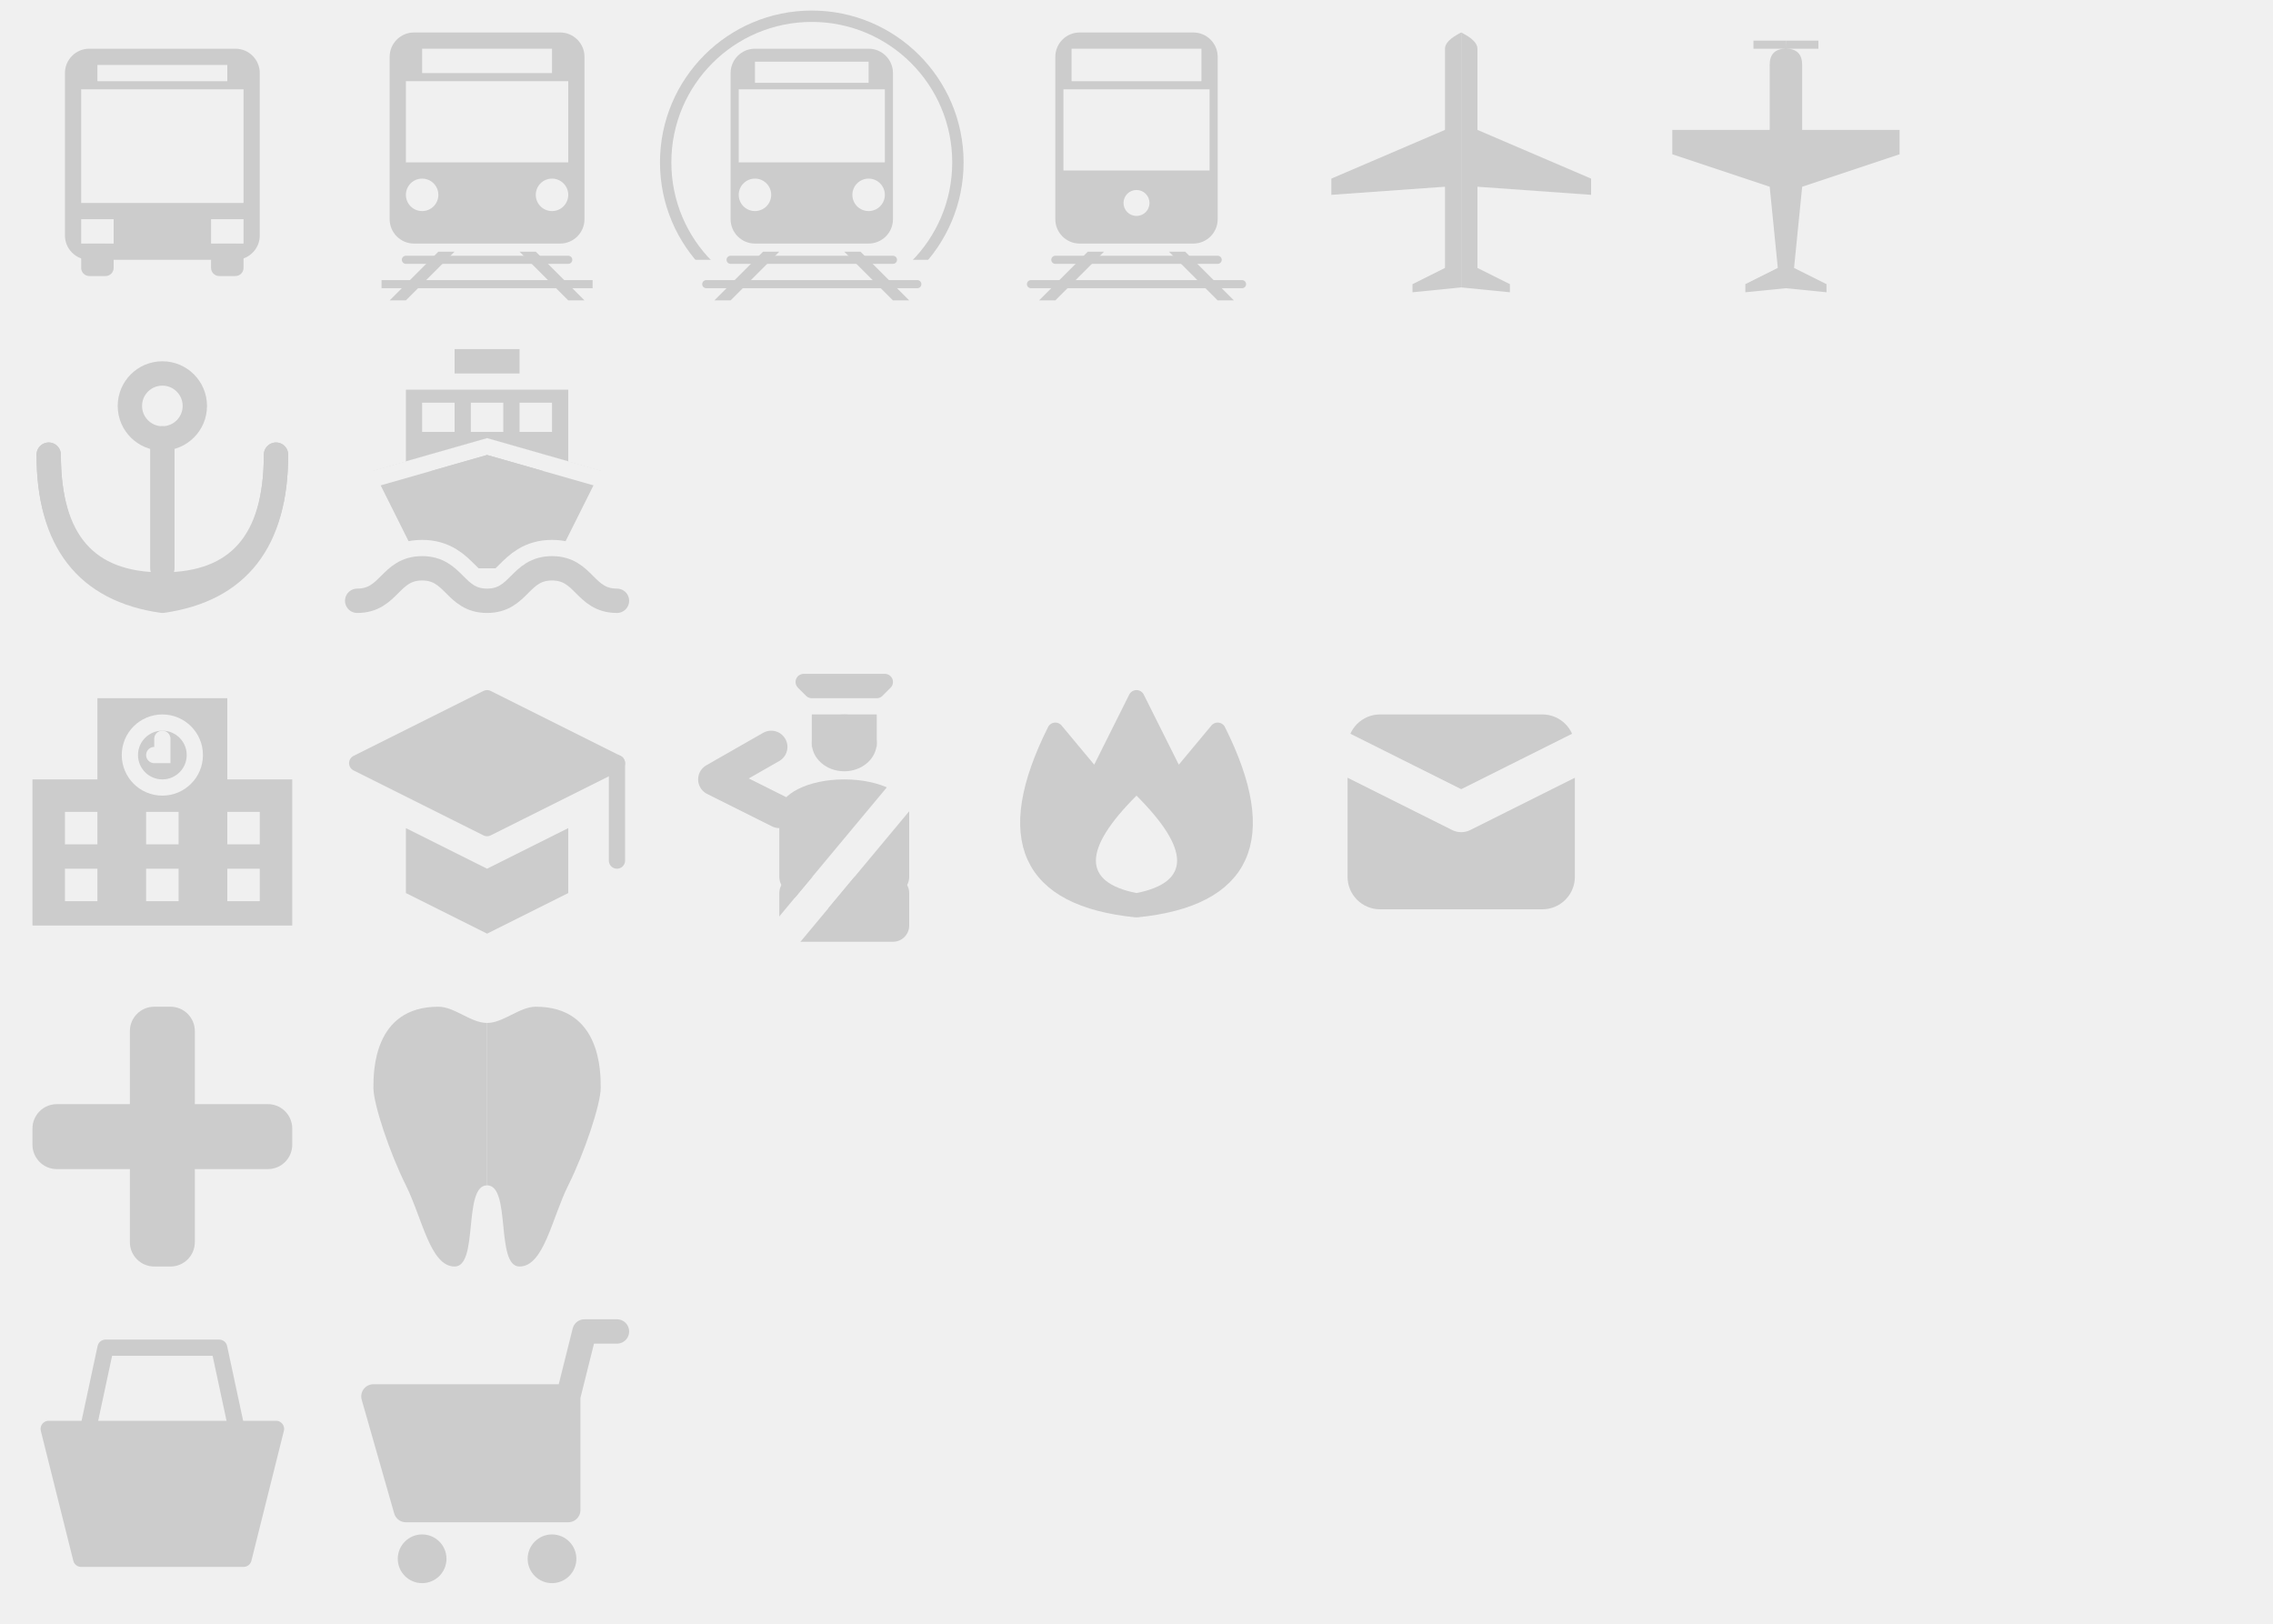
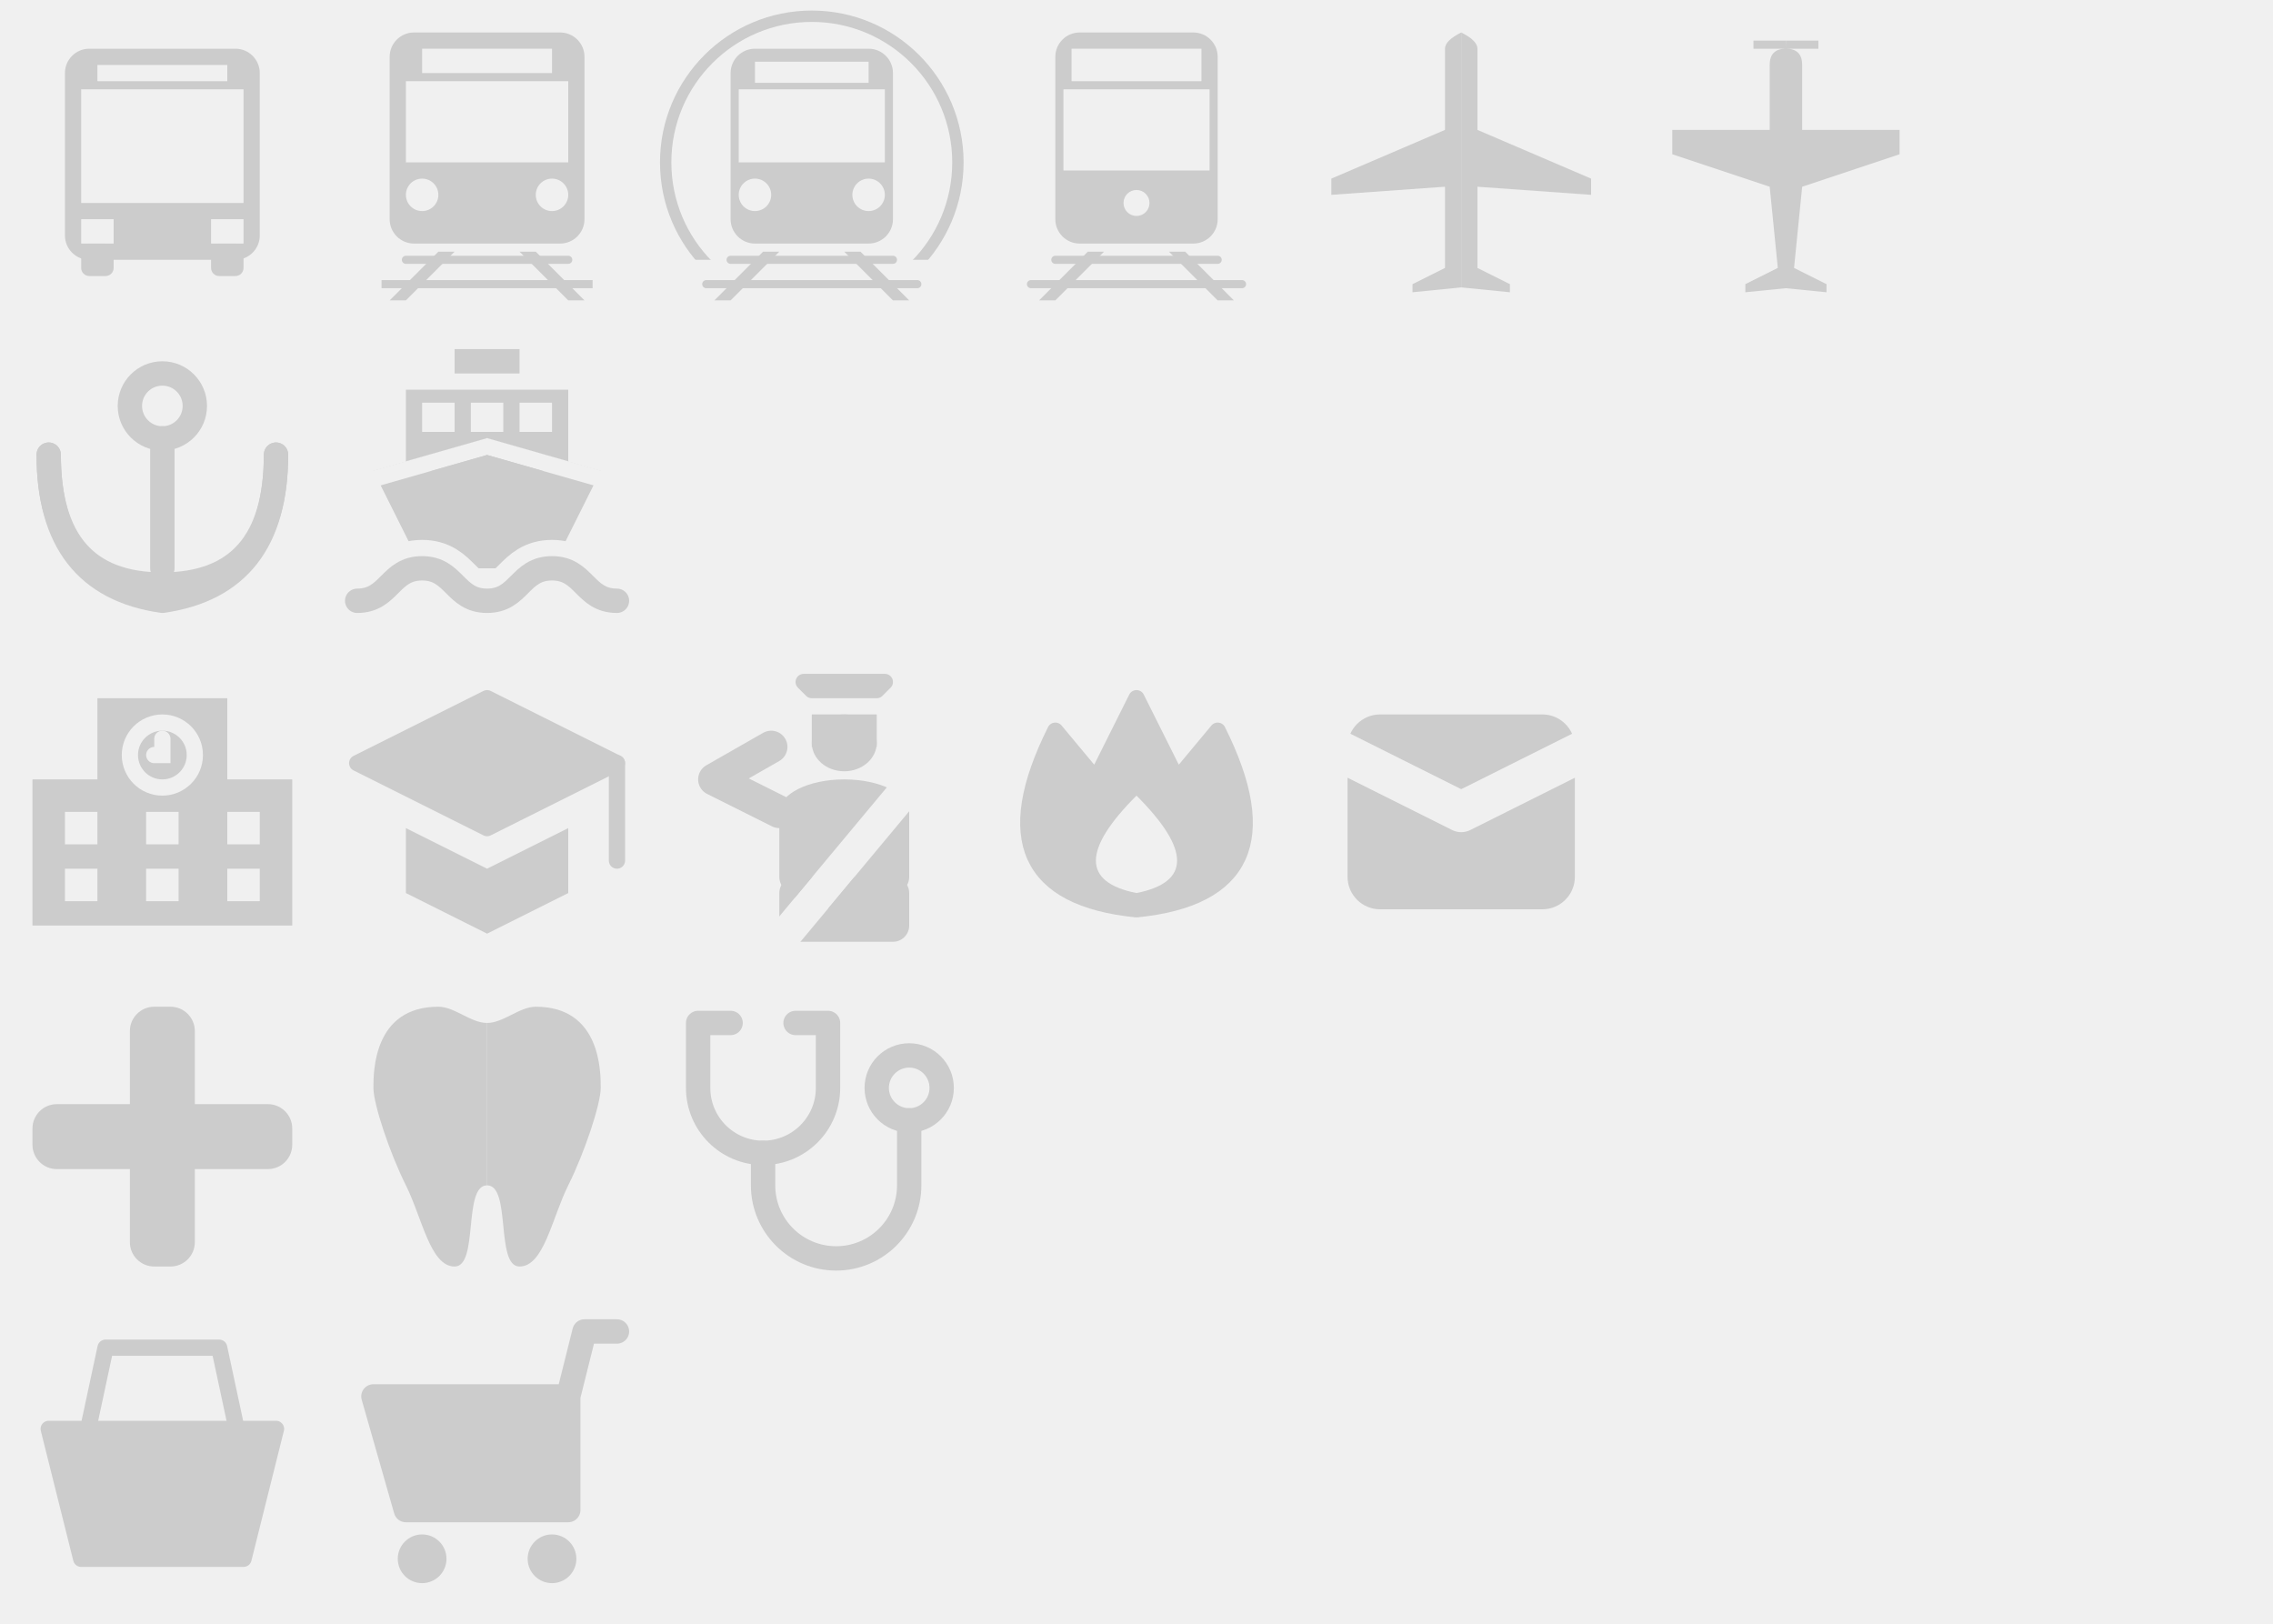
<svg xmlns="http://www.w3.org/2000/svg" viewBox="0 0 140 100">
  <style>
    .fill-only {
      fill: hsl(0 0% 80%);
      stroke: none;
    }

    .stroke-only {
      fill: none;
      stroke: hsl(0 0% 80%);
      stroke-linejoin: round;
      stroke-linecap: round;
    }

    .fill-and-stroke {
      fill: hsl(0 0% 80%);
      stroke: hsl(0 0% 80%);
      stroke-linejoin: round;
      stroke-linecap: round;
    }
  </style>
  <g class="fill-only">
    <view id="bus_11" viewBox="0 0 20 20" />
    <g transform="translate(0, 0)">
      <defs>
        <mask id="bus_11_mask">
          <rect x="0" y="0" width="20" height="20" fill="white" />
          <rect x="6" y="4" width="8" height="1" fill="black" />
          <rect x="5" y="5.5" width="10" height="7" fill="black" />
          <rect x="5" y="13.5" width="2" height="1.5" fill="black" />
          <rect x="13" y="13.5" width="2" height="1.5" fill="black" />
        </mask>
      </defs>
      <rect x="4" y="3" width="12" height="13" rx="1.5" mask="url(#bus_11_mask)" />
      <rect x="5" y="15" width="2" height="2" rx="0.5" mask="url(#bus_11_mask)" />
      <rect x="13" y="15" width="2" height="2" rx="0.5" mask="url(#bus_11_mask)" />
    </g>
    <view id="railway_11" viewBox="20 0 20 20" />
    <g transform="translate(20, 0)">
      <defs>
        <mask id="railway_11_mask">
          <rect x="0" y="0" width="20" height="20" fill="white" />
          <rect x="6" y="3" width="8" height="1.5" fill="black" />
          <rect x="5" y="5" width="10" height="5" fill="black" />
          <circle cx="6" cy="12" r="1" fill="black" />
          <circle cx="14" cy="12" r="1" fill="black" />
        </mask>
      </defs>
      <rect x="4" y="2" width="12" height="13" rx="1.5" mask="url(#railway_11_mask)" />
      <path d="M 7 15.5 l -3 3 l 1 0 l 3 -3" />
      <path d="M 12 15.5 l 3 3 l 1 0 l -3 -3" />
      <path d="M 5 16 l 10 0" class="stroke-only" stroke-width="0.5" />
      <path d="M 3.5 17.5 l 13 0" stroke="hsl(0 0% 80%)" stroke-width="0.5" />
    </g>
    <view id="rail_metro_11" viewBox="40 0 20 20" />
    <g transform="translate(40, 0)">
      <defs>
        <mask id="rail_metro_11_mask">
          <rect x="0" y="0" width="20" height="20" fill="white" />
          <rect x="6.5" y="3.8" width="7" height="1.3" fill="black" />
          <rect x="5.5" y="5.5" width="9" height="4.5" fill="black" />
          <circle cx="6.5" cy="12" r="1" fill="black" />
          <circle cx="13.5" cy="12" r="1" fill="black" />
        </mask>
        <mask id="rail_metro_11_tunnel_mask">
          <rect x="0" y="0" width="20" height="20" fill="white" />
          <rect x="0" y="16" width="20" height="5" fill="black" />
        </mask>
      </defs>
      <rect x="5" y="3" width="10" height="12" rx="1.5" mask="url(#rail_metro_11_mask)" />
      <circle cx="10" cy="10" r="9" class="stroke-only" stroke-width="0.7" mask="url(#rail_metro_11_tunnel_mask)" />
      <path d="M 7 15.5 l -3 3 l 1 0 l 3 -3" />
      <path d="M 12 15.5 l 3 3 l 1 0 l -3 -3" />
      <path d="M 5 16 l 10 0" class="stroke-only" stroke-width="0.5" />
      <path d="M 3.5 17.5 l 13 0" class="stroke-only" stroke-width="0.5" />
    </g>
    <view id="rail_light_11" viewBox="60 0 20 20" />
    <g transform="translate(60, 0)">
      <defs>
        <mask id="rail_light_11_mask">
          <rect x="0" y="0" width="20" height="20" fill="white" />
          <rect x="6" y="3" width="8" height="2" fill="black" />
          <rect x="5.5" y="5.5" width="9" height="5" fill="black" />
          <circle cx="10" cy="12.5" r="0.8" fill="black" />
        </mask>
      </defs>
      <rect x="5" y="2" width="10" height="13" rx="1.5" mask="url(#rail_light_11_mask)" />
      <path d="M 7 15.5 l -3 3 l 1 0 l 3 -3" />
      <path d="M 12 15.5 l 3 3 l 1 0 l -3 -3" />
      <path d="M 5 16 l 10 0" class="stroke-only" stroke-width="0.5" />
      <path d="M 3.5 17.5 l 13 0" class="stroke-only" stroke-width="0.5" />
    </g>
    <view id="airport_11" viewBox="80 0 20 20" />
    <g transform="translate(80, 0)">
      <path d="M 10 2 q -1 0.5 -1 1 v 5 l -7 3 v 1 l 7 -0.5 v5 l -2 1 v 0.5 l 3 -0.3 z" />
      <path d="M 10 2 q -1 0.5 -1 1 v 5 l -7 3 v 1 l 7 -0.5 v5 l -2 1 v 0.5 l 3 -0.3 z" transform="translate(20) scale(-1, 1)" />
    </g>
    <view id="airfield_11" viewBox="100 0 20 20" />
    <g transform="translate(100, 0)">
      <path d="M 10 2.5 h -2 v 0.5 h 2 q -1 0 -1 1 v 4 h -6 v 1.5 l 6 2 l 0.5 5 l -2 1 v 0.5 l 3 -0.3 z" />
      <path d="M 10 2.5 h -2 v 0.5 h 2 q -1 0 -1 1 v 4 h -6 v 1.5 l 6 2 l 0.5 5 l -2 1 v 0.5 l 3 -0.3 z" transform="translate(20) scale(-1, 1)" />
    </g>
    <view id="harbor_11" viewBox="0 20 20 20" />
    <g transform="translate(0, 20)">
      <circle cx="10" cy="5" r="2" class="stroke-only" stroke-width="1.5" />
      <path d="M 10 7 v 8 " class="stroke-only" stroke-width="1.5" />
      <path d="M 3 8 q 0 8 7 8 t 7 -8" class="stroke-only" stroke-width="1.5" />
      <path d="M 3 8 q 0 8 7 9 q 7 -1 7 -9" class="stroke-only" stroke-width="1.5" />
    </g>
    <view id="ferry_terminal_11" viewBox="20 20 20 20" />
    <g transform="translate(20, 20)">
      <defs>
        <mask id="ferry_terminal_11_mask">
          <rect x="0" y="0" width="20" height="20" fill="white" />
          <rect x="6" y="4.8" width="2" height="1.8" fill="black" />
          <rect x="9" y="4.8" width="2" height="1.8" fill="black" />
          <rect x="12" y="4.8" width="2" height="1.8" fill="black" />
          <path d="M 3 9.5 l 7 -2 l 7 2" fill="none" stroke="black" />
          <path d="M 2 17 c 2 0 2 -2 4 -2 s 2 2 4 2 s 2 -2 4 -2 s 2 2 4 2" fill="none" stroke="black" stroke-width="3.5" />
        </mask>
      </defs>
      <rect x="8" y="1.5" width="4" height="1.5" />
      <rect x="5" y="4" width="10" height="5" mask="url(#ferry_terminal_11_mask)" />
      <path d="M 3 9 l 7 -2 l 7 2 l -3 6 h -8" mask="url(#ferry_terminal_11_mask)" />
      <path d="M 2 17 c 2 0 2 -2 4 -2 s 2 2 4 2 s 2 -2 4 -2 s 2 2 4 2" class="stroke-only" stroke-width="1.5" />
    </g>
    <view id="school_11" viewBox="0 40 20 20" />
    <g transform="translate(0 40)">
      <defs>
        <mask id="school_11_mask">
          <rect x="0" y="0" width="20" height="20" fill="white" />
          <circle cx="10" cy="6.5" r="2" fill="none" stroke="black" />
          <path d="M 10 5.5 v 1 h -0.5" fill="none" stroke="black" stroke-linecap="round" />
          <rect x="4" y="10" width="2" height="2" fill="black" />
          <rect x="9" y="10" width="2" height="2" fill="black" />
          <rect x="14" y="10" width="2" height="2" fill="black" />
          <rect x="4" y="13.5" width="2" height="2" fill="black" />
          <rect x="9" y="13.5" width="2" height="2" fill="black" />
          <rect x="14" y="13.5" width="2" height="2" fill="black" />
        </mask>
      </defs>
      <path d="M 6 3 h 8 v 5 h 4 v 9 h -16 v -9 h 4 z" class="fill-only" mask="url(#school_11_mask)" />
    </g>
    <view id="collage_11" viewBox="20 40 20 20" />
    <g transform="translate(20 40)">
      <path d="M 18 7 l -8 -4 l -8 4 l 8 4 l 8 -4 z" class="fill-and-stroke" />
      <path d="M 18 7 v6" class="stroke-only" />
      <path d="M 5 11 v 4 l 5 2.5 l 5 -2.5 v -4 l -5 2.5 z" />
    </g>
    <view id="police_11" viewBox="40 40 20 20" />
    <g transform="translate(40 40)">
      <defs>
        <mask id="police_11_mask">
          <rect x="0" y="0" width="20" height="20" fill="white" />
          <path d="M 18 6 l -10 12" style="fill:none; stroke:black; stroke-width:2" />
        </mask>
      </defs>
      <rect x="8" y="8" width="8" height="8" rx="4" ry="2" mask="url(#police_11_mask)" />
      <rect x="8" y="14" width="8" height="4" rx="1" mask="url(#police_11_mask)" />
      <path d="M 8 10 l -4 -2 l 3.5 -2" class="stroke-only" style="stroke-width:2" />
      <rect x="10" y="4" width="4" height="3.5" rx="2" />
      <rect x="10" y="4" width="4" height="2" />
      <path d="M 9.5 2 h 5 l -0.5 0.5 h -4 z" class="fill-and-stroke" />
    </g>
    <view id="fire_station_11" viewBox="60 40 20 20" />
    <g transform="translate(60 40)">
      <defs>
        <mask id="fire_station_11_mask">
          <rect x="0" y="0" width="20" height="20" fill="white" />
          <path d="M 10 9 Q 5 14 10 15 Q 15 14 10 9 z" style="fill:black" />
        </mask>
      </defs>
      <path d="M 10 3 L 7.5 8 L 5 5 Q 0 15 10 16 Q 20 15 15 5 L 12.5 8 z" class="fill-and-stroke" mask="url(#fire_station_11_mask)" />
    </g>
    <view id="post_11" viewBox="80 40 20 20" />
    <g transform="translate(80 40)">
      <defs>
        <mask id="post_11_mask">
          <rect x="0" y="0" width="20" height="20" fill="white" />
          <path d="M 2 6 L 10 10 L 18 6" style="fill:none; stroke:black; stroke-width:2.5; stroke-linejoin:round" />
        </mask>
      </defs>
      <rect x="3" y="4" width="14" height="12" rx="2" mask="url(#post_11_mask)" />
    </g>
    <view id="hospital_11" viewBox="0 60 20 20" />
    <g transform="translate(0 60)">
      <rect x="2" y="8" width="16" height="4" rx="1.5" />
      <rect x="8" y="2" width="4" height="16" rx="1.5" />
    </g>
    <view id="dentist_11" viewBox="20 60 20 20" />
    <g transform="translate(20 60)">
      <path d="M 10 3 C 9 3 8 2 7 2 C 3 2 3 6 3 7 S 4 11 5 13 S 6.5 18 8 18 S 8.5 13 10 13 z" class="fill-only" />
      <path d="M 10 3 C 9 3 8 2 7 2 C 3 2 3 6 3 7 S 4 11 5 13 S 6.5 18 8 18 S 8.5 13 10 13 z" class="fill-only" transform="translate(20) scale(-1,1)" />
    </g>
+     <view id="doctor_11" viewBox="40 60 20 20" />
+     <g transform="translate(40 60)">
+       <path d="M 5 3 h -2 v 4 a 4 4 0 0 0 8 0 v -4 h -2 " class="stroke-only" stroke-width="1.5" />
+       <path d="M 7 11 v 2 a 4 4 0 0 0 9 0 v -4" class="stroke-only" stroke-width="1.5" />
+       <circle cx="16" cy="7" r="2" class="stroke-only" stroke-width="1.5" />
+     </g>
    <view id="shop_11" viewBox="0 80 20 20" />
    <g transform="translate(0 80)">
      <path d="M 3 8 h 14 l -2 8 h -10 z" class="fill-and-stroke" />
      <path d="M 5 10 l 1.5 -7 h 7 l 1.5 7 z" class="stroke-only" />
    </g>
    <view id="grocery_11" viewBox="20 80 20 20" />
    <g transform="translate(20 80)">
      <path d="M 15 6 h -12 l 2 7 h 10 v -7 l 1 -4 h 2" class="stroke-only" stroke-width="1.5" />
      <path d="M 15 6 h -12 l 2 7 h 10 z" class="fill-only" />
      <circle cx="6" cy="16" r="1.5" />
      <circle cx="14" cy="16" r="1.5" />
    </g>
  </g>
</svg>
